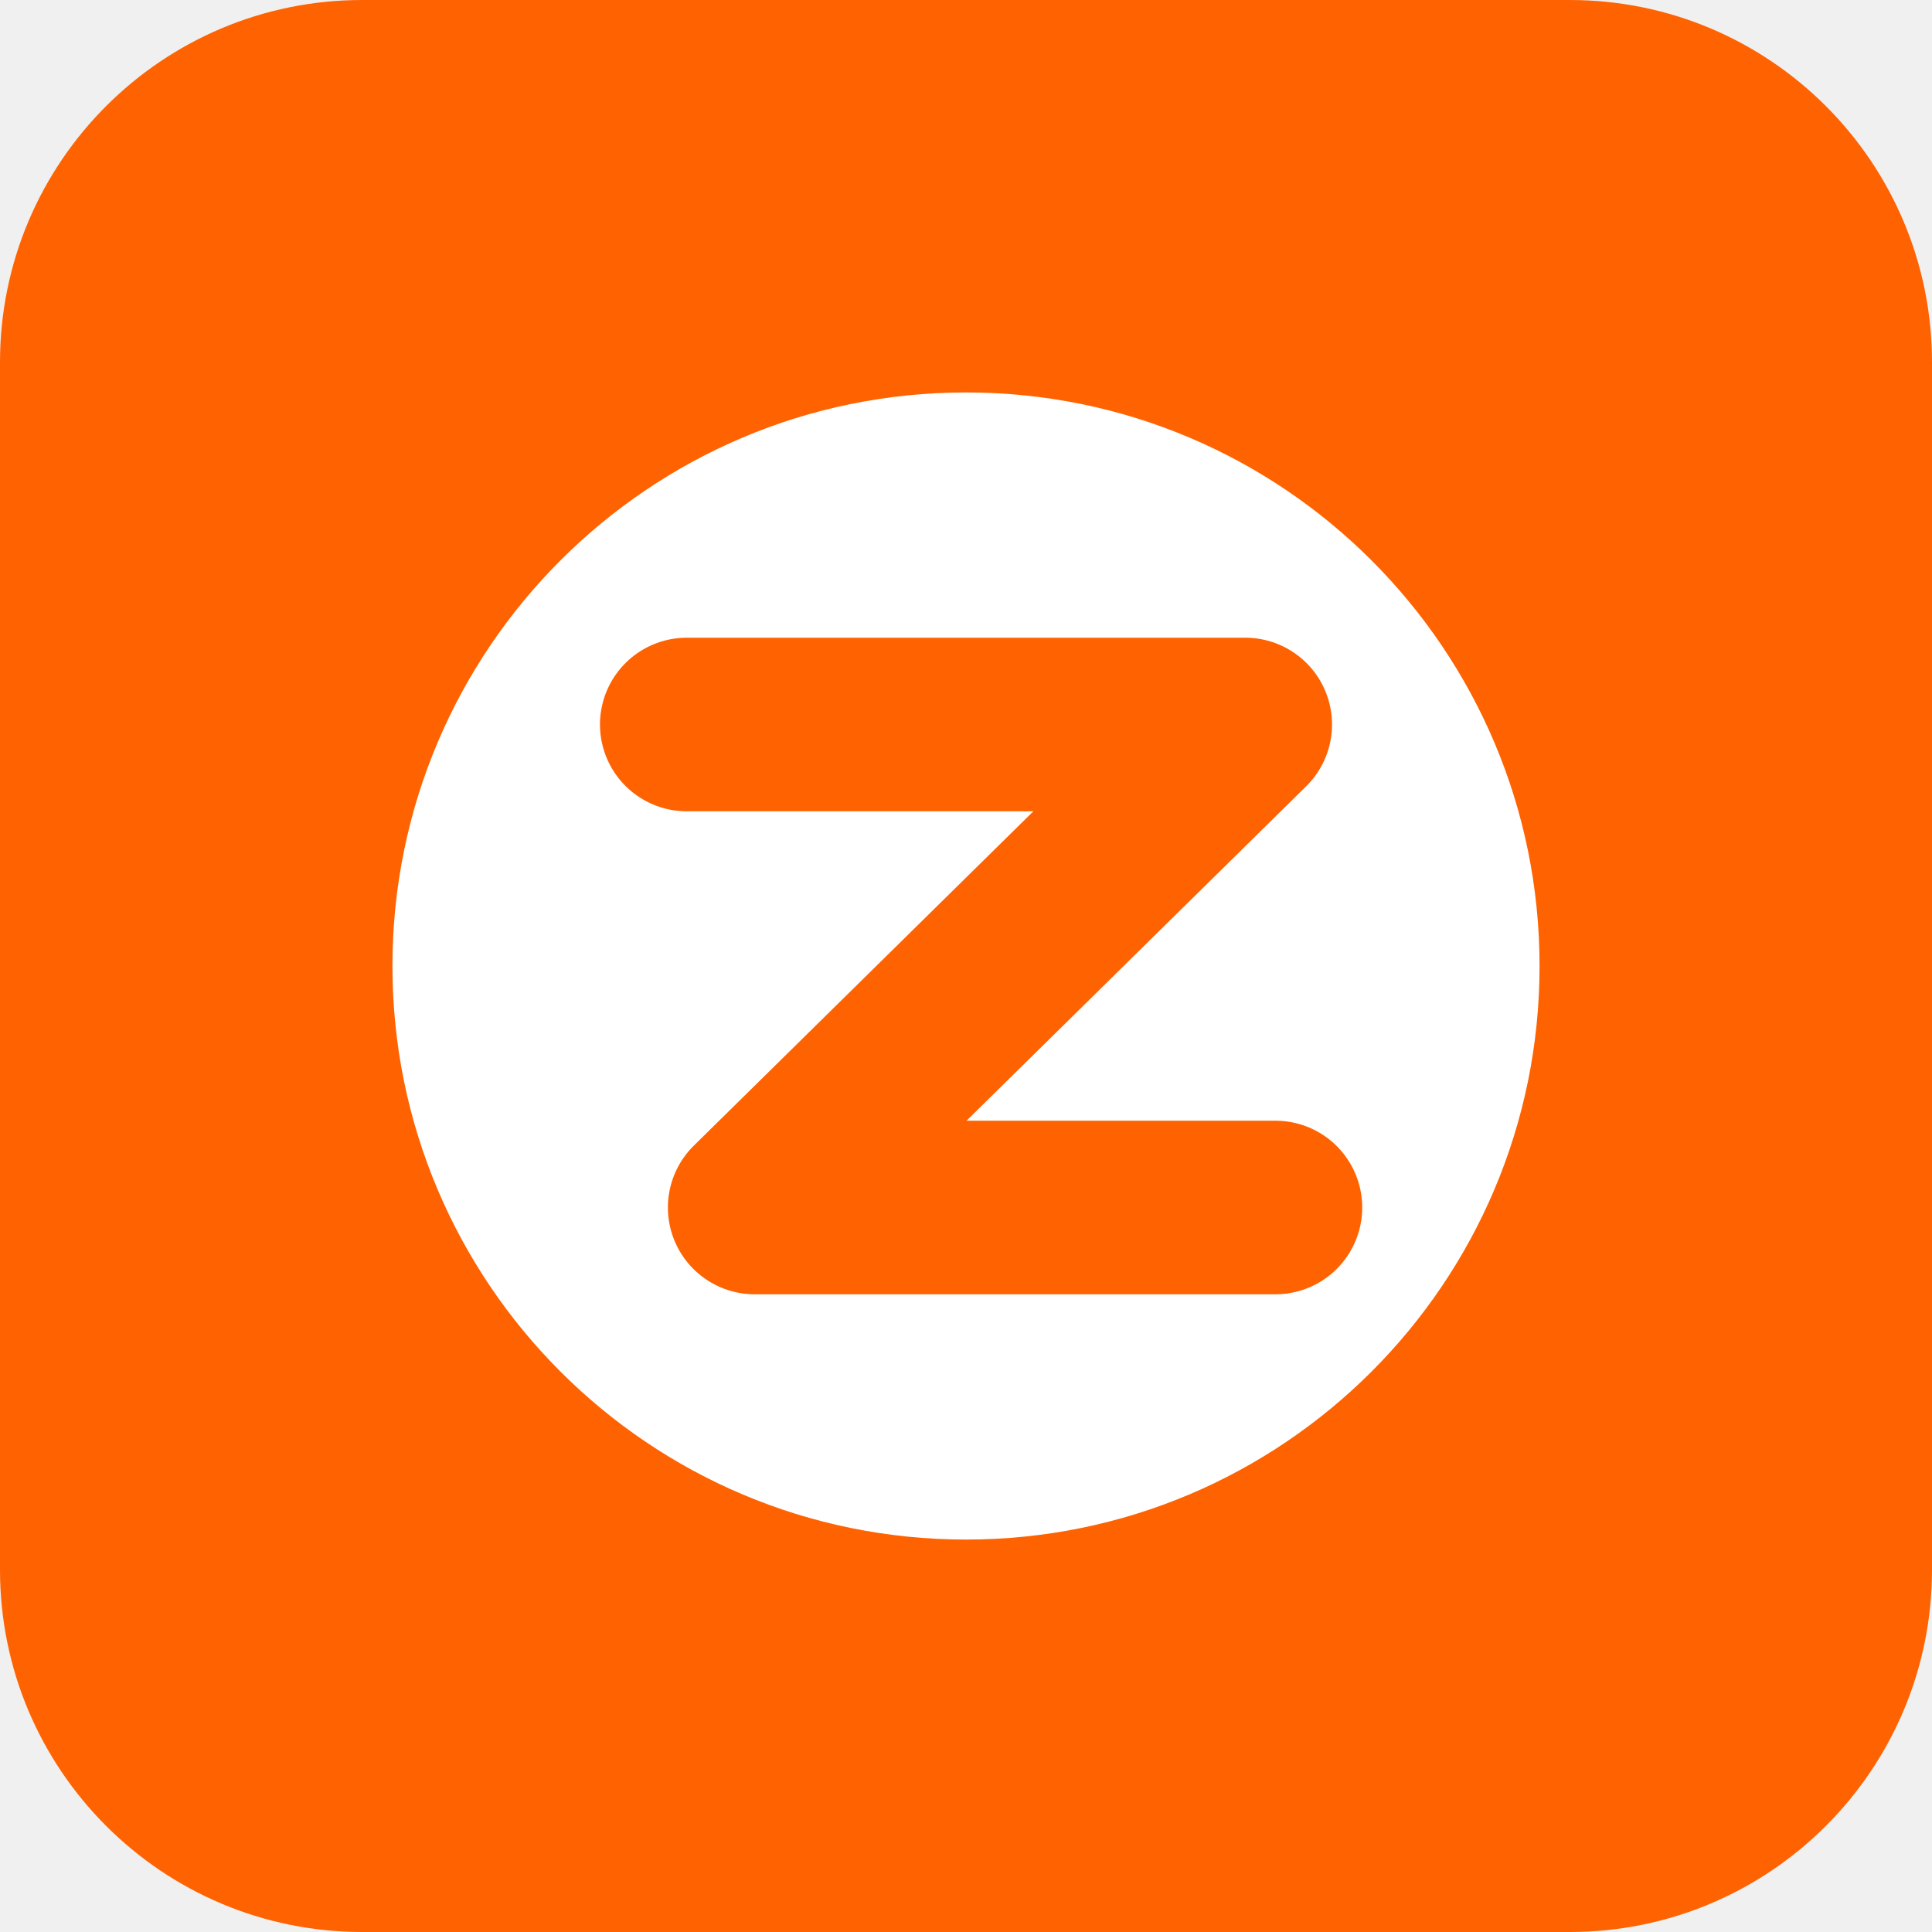
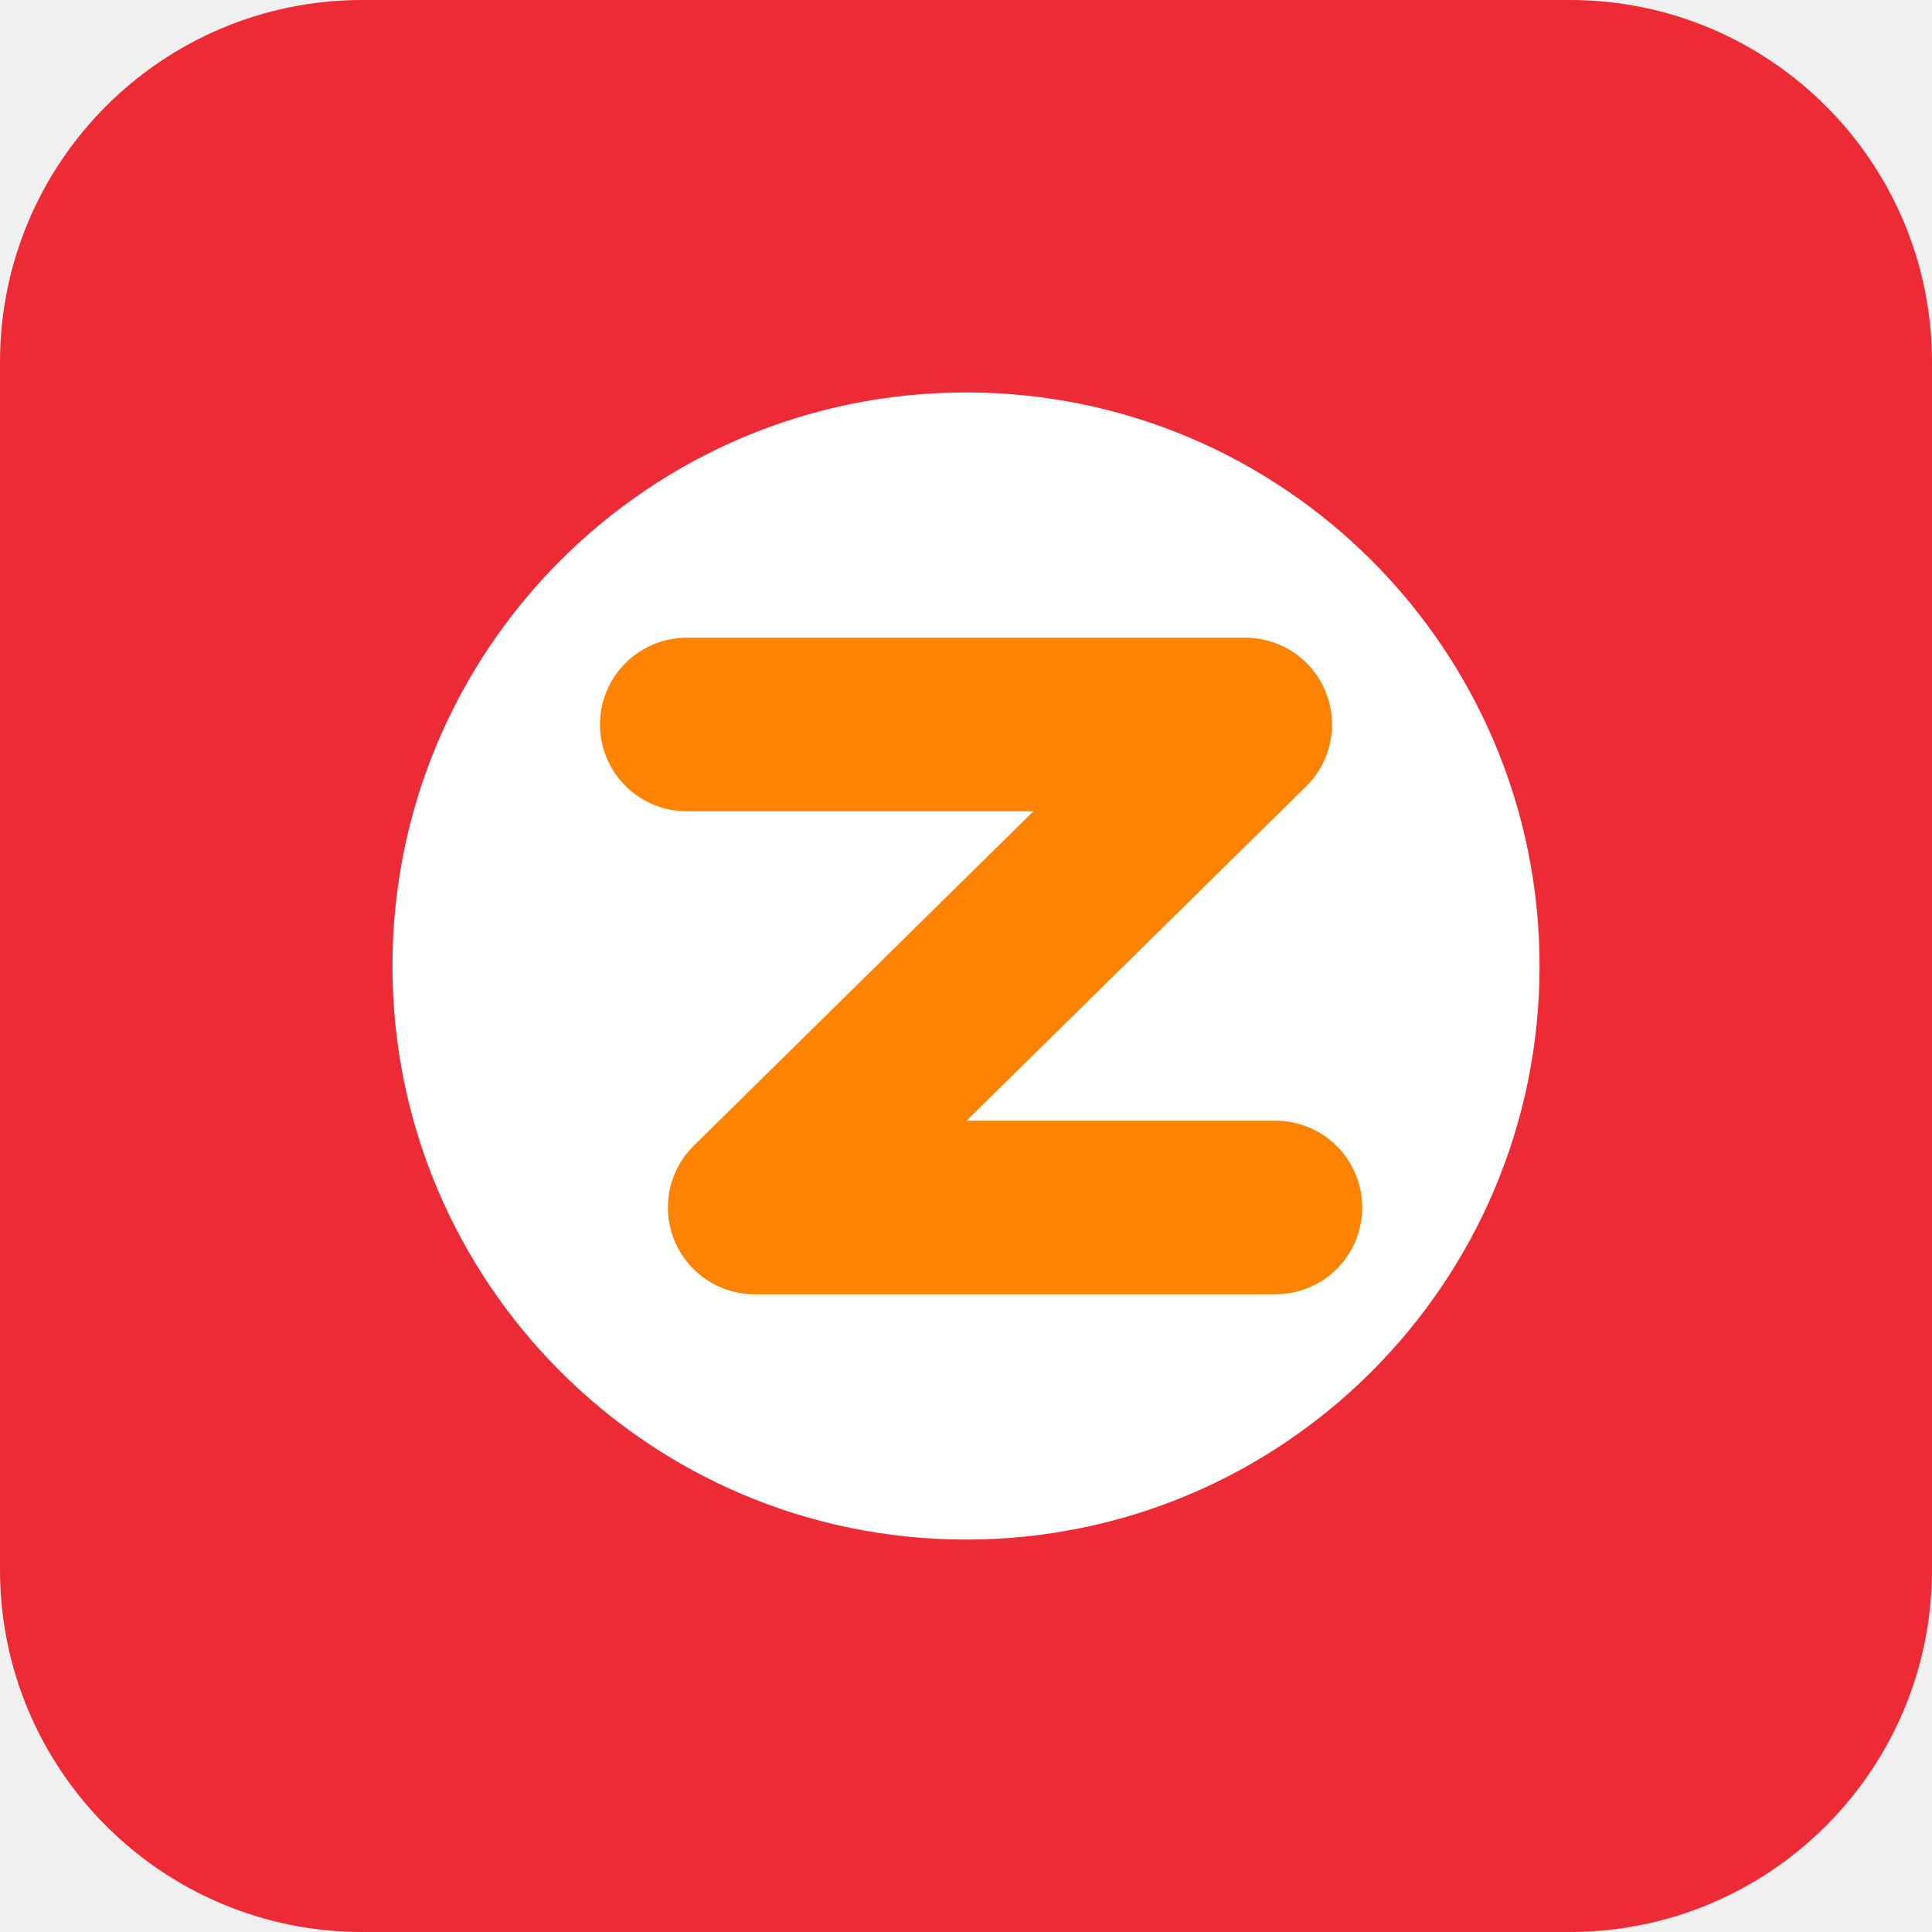
<svg xmlns="http://www.w3.org/2000/svg" viewBox="0 0 512 512" role="img" aria-label="ZOORO">
-   <rect width="512" height="512" rx="96" fill="#ff6201" />
+   <rect width="512" height="512" rx="96" fill="#ed2b36" />
  <circle cx="256" cy="256" r="152" fill="#fff" />
-   <path d="M182 192 H330 L200 320 H338" fill="none" stroke="#ff6201" stroke-width="46" stroke-linecap="round" stroke-linejoin="round" />
+   <path d="M182 192 H330 L200 320 H338" fill="none" stroke="#fe8302" stroke-width="46" stroke-linecap="round" stroke-linejoin="round" />
</svg>
